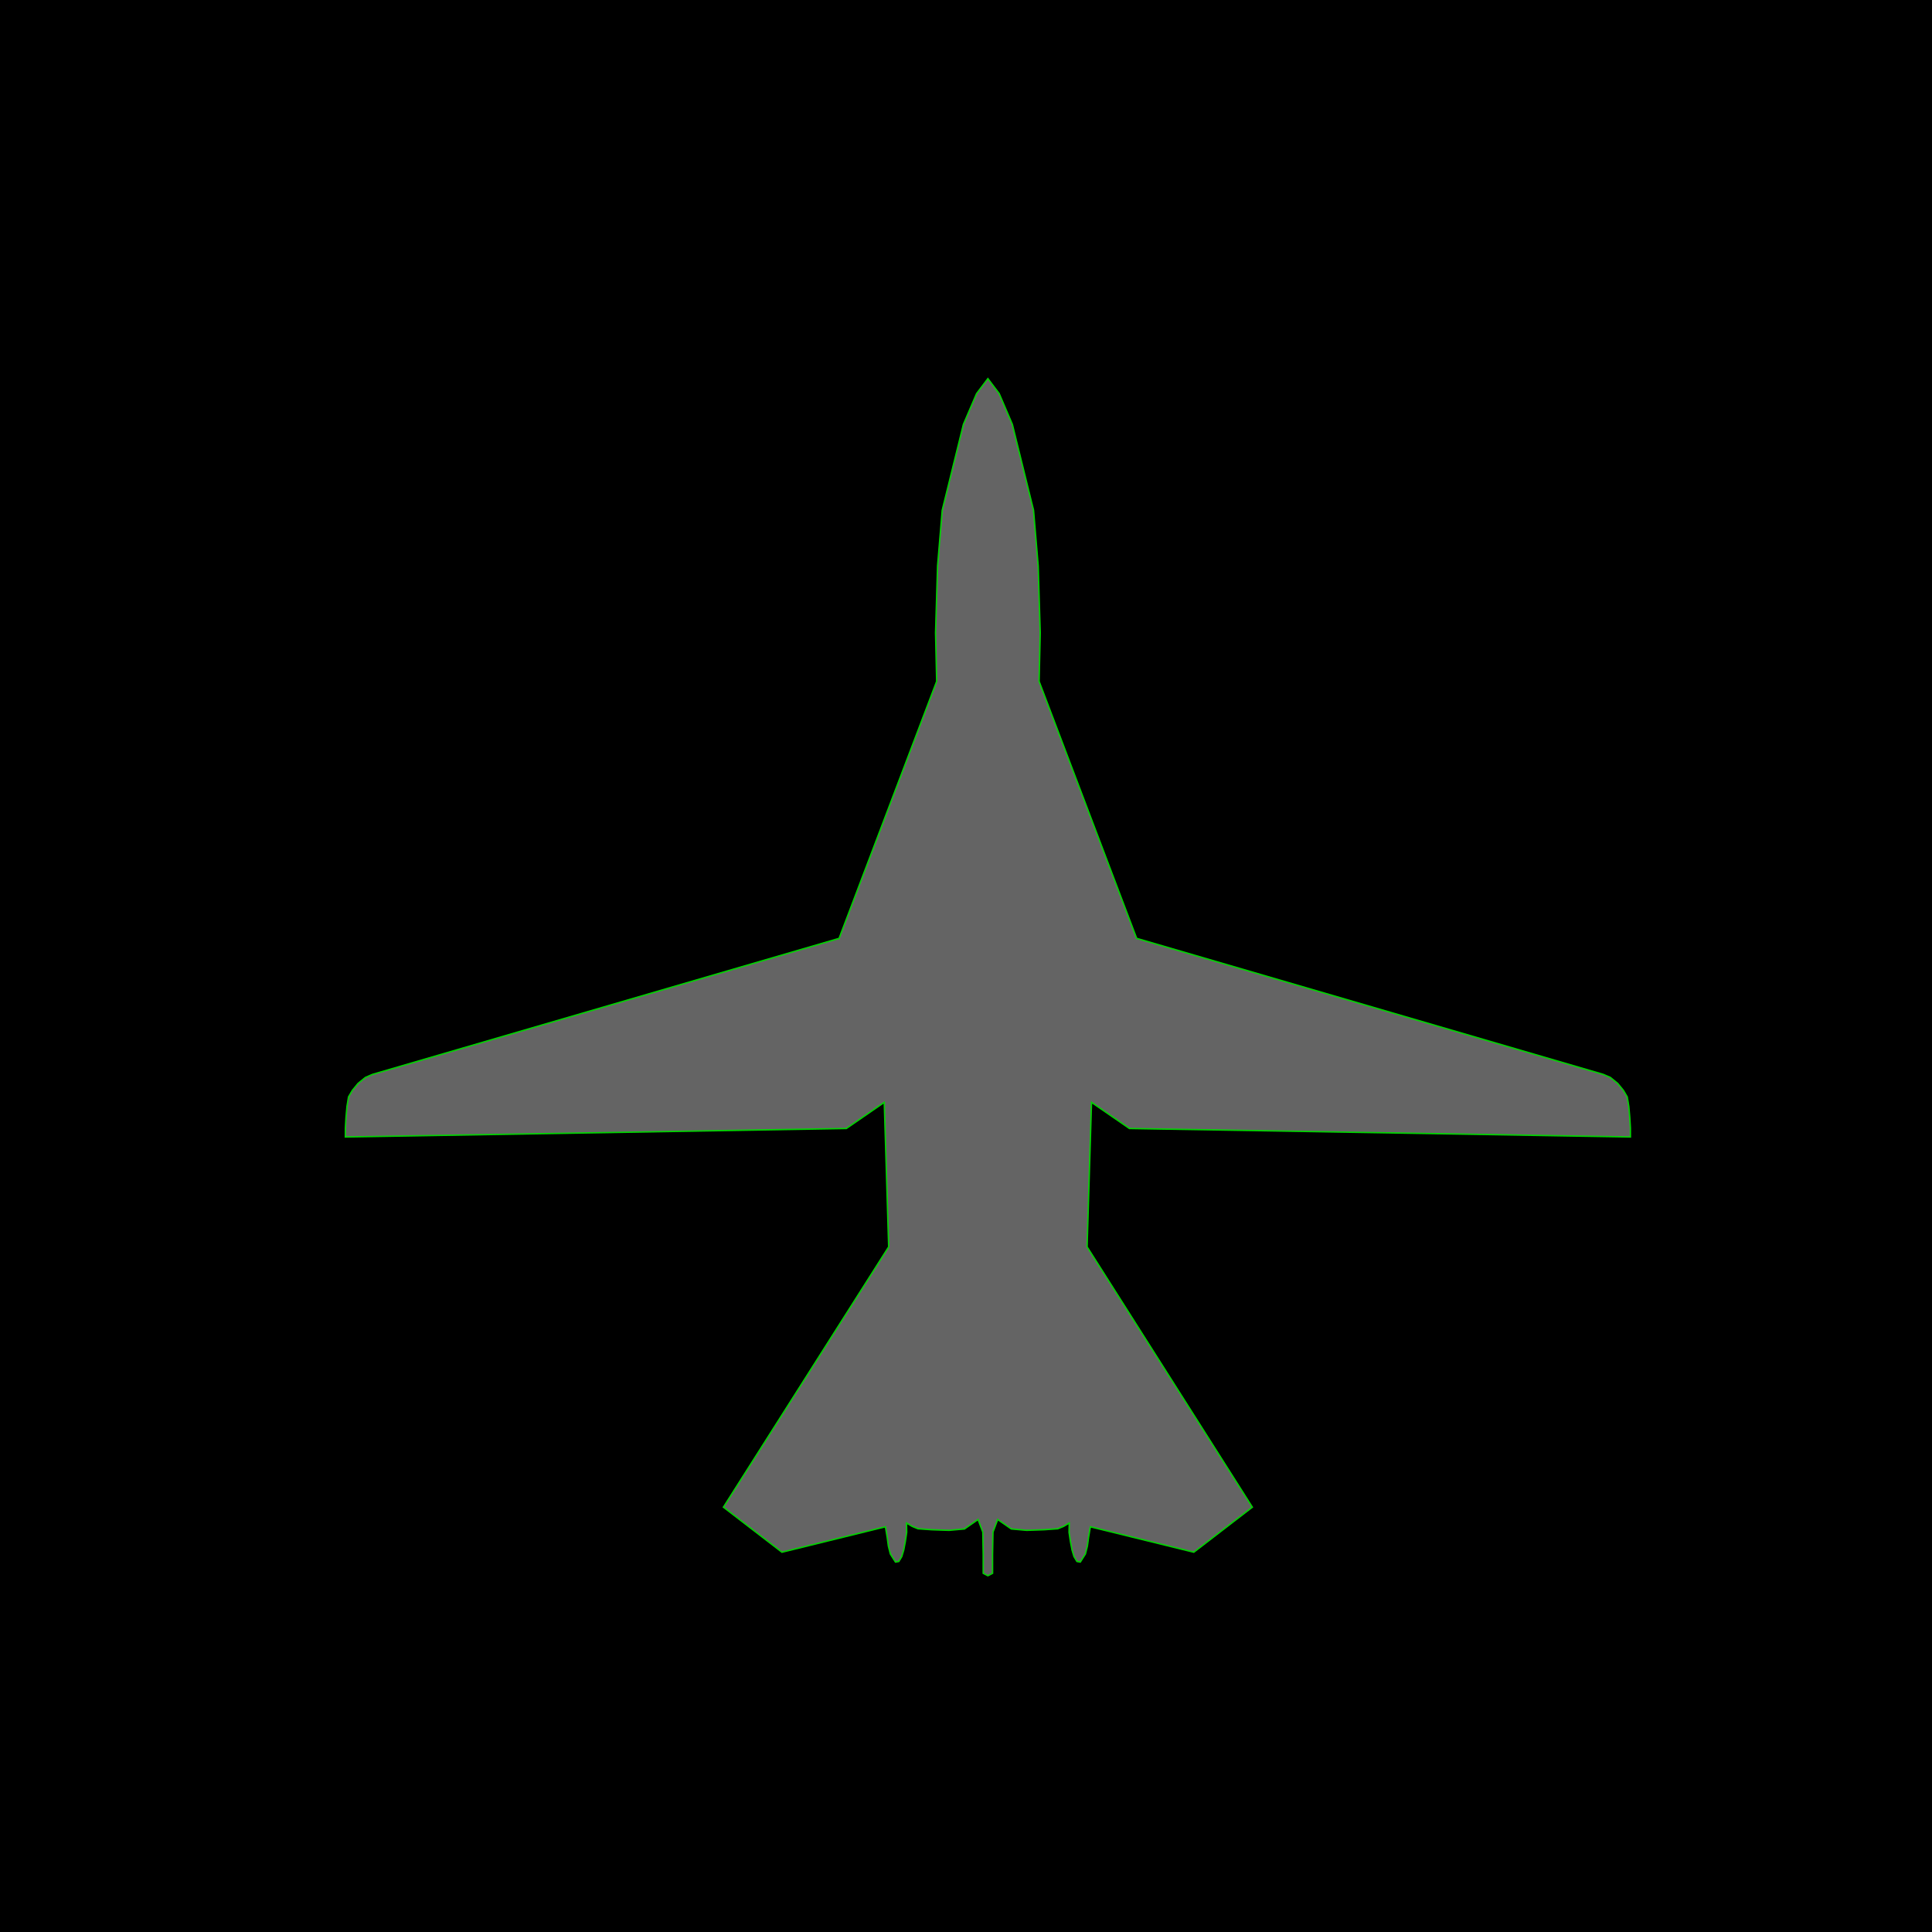
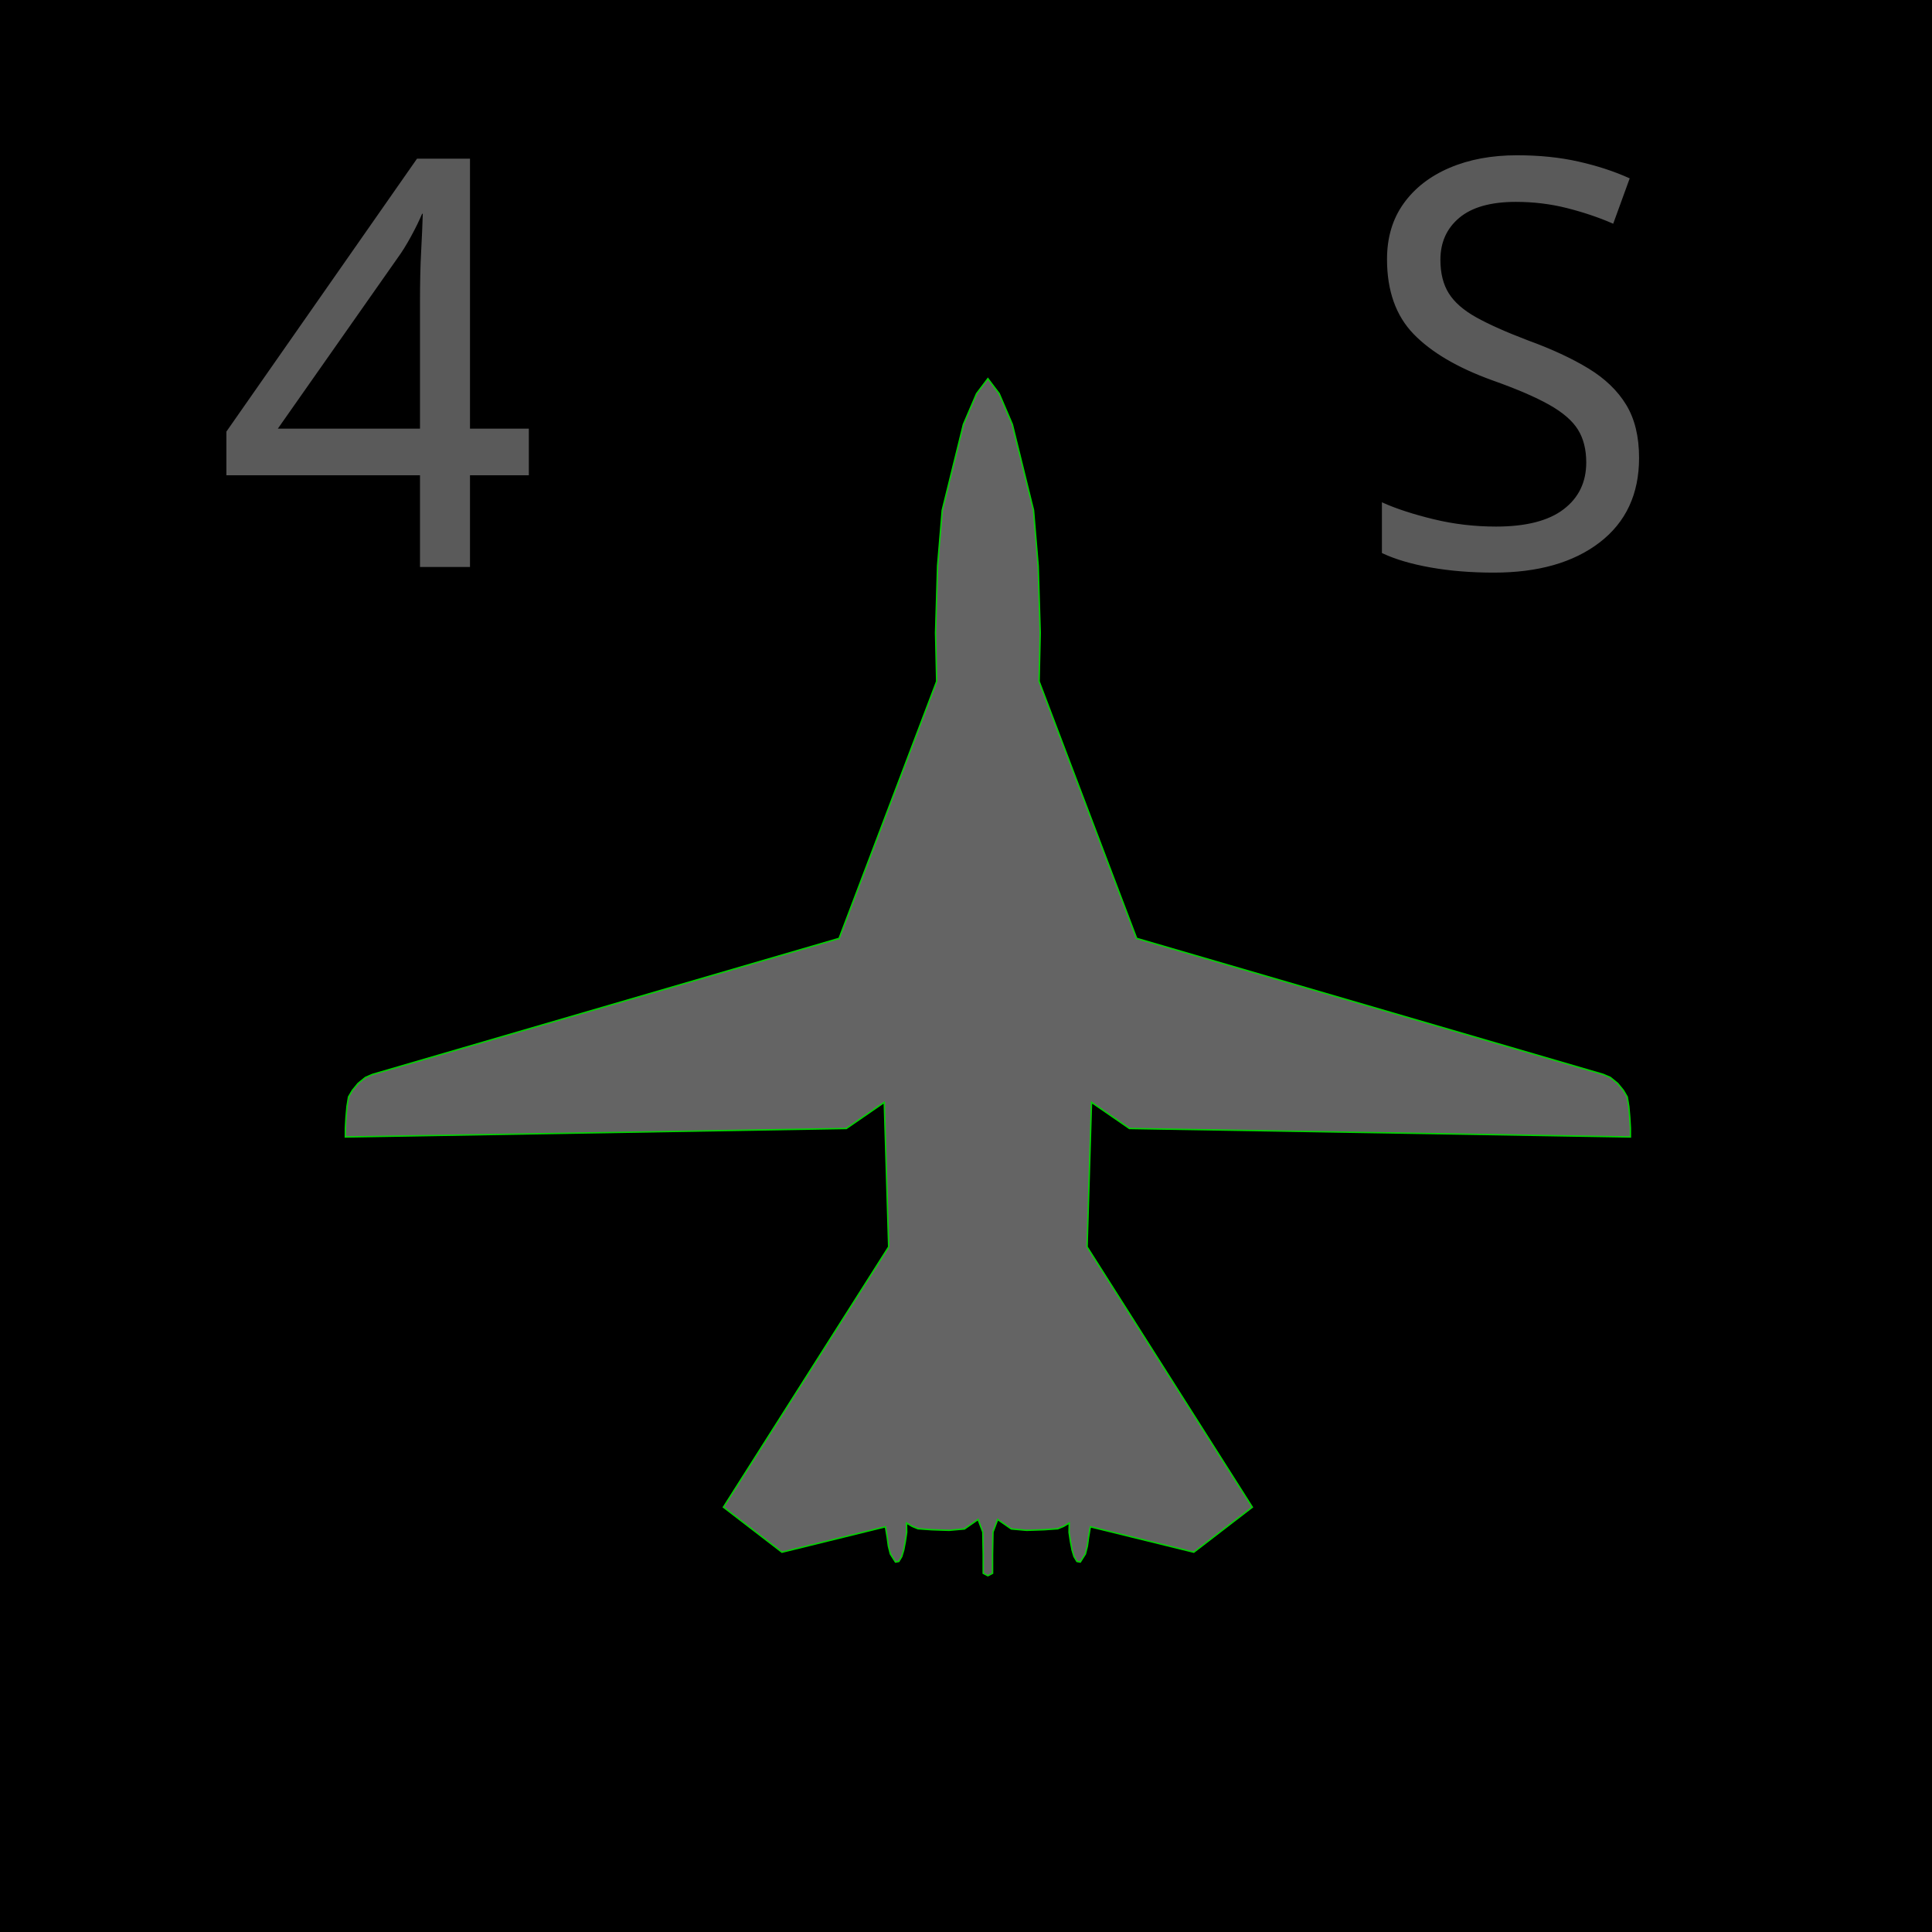
<svg xmlns="http://www.w3.org/2000/svg" width="1024" height="1024">
  <rect x="0" y="0" width="1024" height="1024" fill="" fill-opacity="1" stroke="black" stroke-width="1" />
  <g transform="translate(-80,198)">
    <rect x="236" y="0" width="728" height="628" fill="" fill-opacity="0.3" stroke="black" stroke-width="0" />
  </g>
  <g transform="translate(153,120) scale(0.75)">
    <path d="M 494.265 953.654 L 490.822 951.843 L 490.822 938.47 L 490.543 922.729 L 487.2 913.814 L 477.588 920.5 L 466.723 921.475 L 454.464 921.057 L 444.713 920.361 L 440.673 918.689 L 436.634 916.321 L 436.773 922.868 L 435.798 929.415 L 434.683 935.266 L 433.29 940.002 L 431.201 943.485 L 428.833 943.903 L 425.211 938.191 L 423.818 932.619 L 422.982 926.49 L 421.728 918.968 L 348.602 936.937 L 307.234 905.108 L 424.018 721.147 L 420.902 619.027 L 394.11 637.496 L 40.053 643.504 L 40.065 637.171 L 40.504 629.685 L 41.199 621.897 L 42.311 615.153 L 45 610.588 L 49.031 605.653 L 54.224 601.425 L 59.208 599.277 L 388.988 503.141 L 457.938 321.506 L 457.15 287.228 L 458.57 239.917 L 461.878 200.547 L 476.85 139.871 L 486.157 118.121 L 494.133 107.563 L 502.108 118.121 L 511.415 139.871 L 526.387 200.547 L 529.695 239.917 L 531.115 287.228 L 530.327 321.506 L 599.277 503.141 L 929.057 599.277 L 934.041 601.425 L 939.234 605.653 L 943.265 610.588 L 945.954 615.153 L 947.066 621.897 L 947.761 629.685 L 948.2 637.171 L 948.212 643.504 L 594.155 637.496 L 567.363 619.027 L 564.247 721.147 L 681.031 905.108 L 639.663 936.937 L 566.537 918.968 L 565.283 926.49 L 564.447 932.619 L 563.054 938.191 L 559.432 943.903 L 557.064 943.485 L 554.975 940.002 L 553.582 935.266 L 552.467 929.415 L 551.492 922.868 L 551.631 916.321 L 547.592 918.689 L 543.552 920.361 L 533.801 921.057 L 521.542 921.475 L 510.677 920.5 L 501.065 913.814 L 497.722 922.729 L 497.443 938.47 L 497.443 951.843 L 494 953.654" fill="rgb(100,100,100)" style="fill-opacity:1;stroke:#00d300;stroke-opacity:1" />
  </g>
-   <text x="200" y="300" text-anchor="middle" text-align="center" font-family="sans-serif" font-size="300px">4</text>
-   <text x="800" y="300" text-anchor="middle" text-align="center" font-family="sans-serif" font-size="300px">S</text>
+   <text x="200" y="300" fill="rgb(90,90,90)" stroke="rgb(90,90,90)" text-anchor="middle" text-align="center" font-family="sans-serif" font-size="300px">4</text>
+   <text x="800" y="300" fill="rgb(90,90,90)" stroke="rgb(90,90,90)" text-anchor="middle" text-align="center" font-family="sans-serif" font-size="300px">S</text>
</svg>
